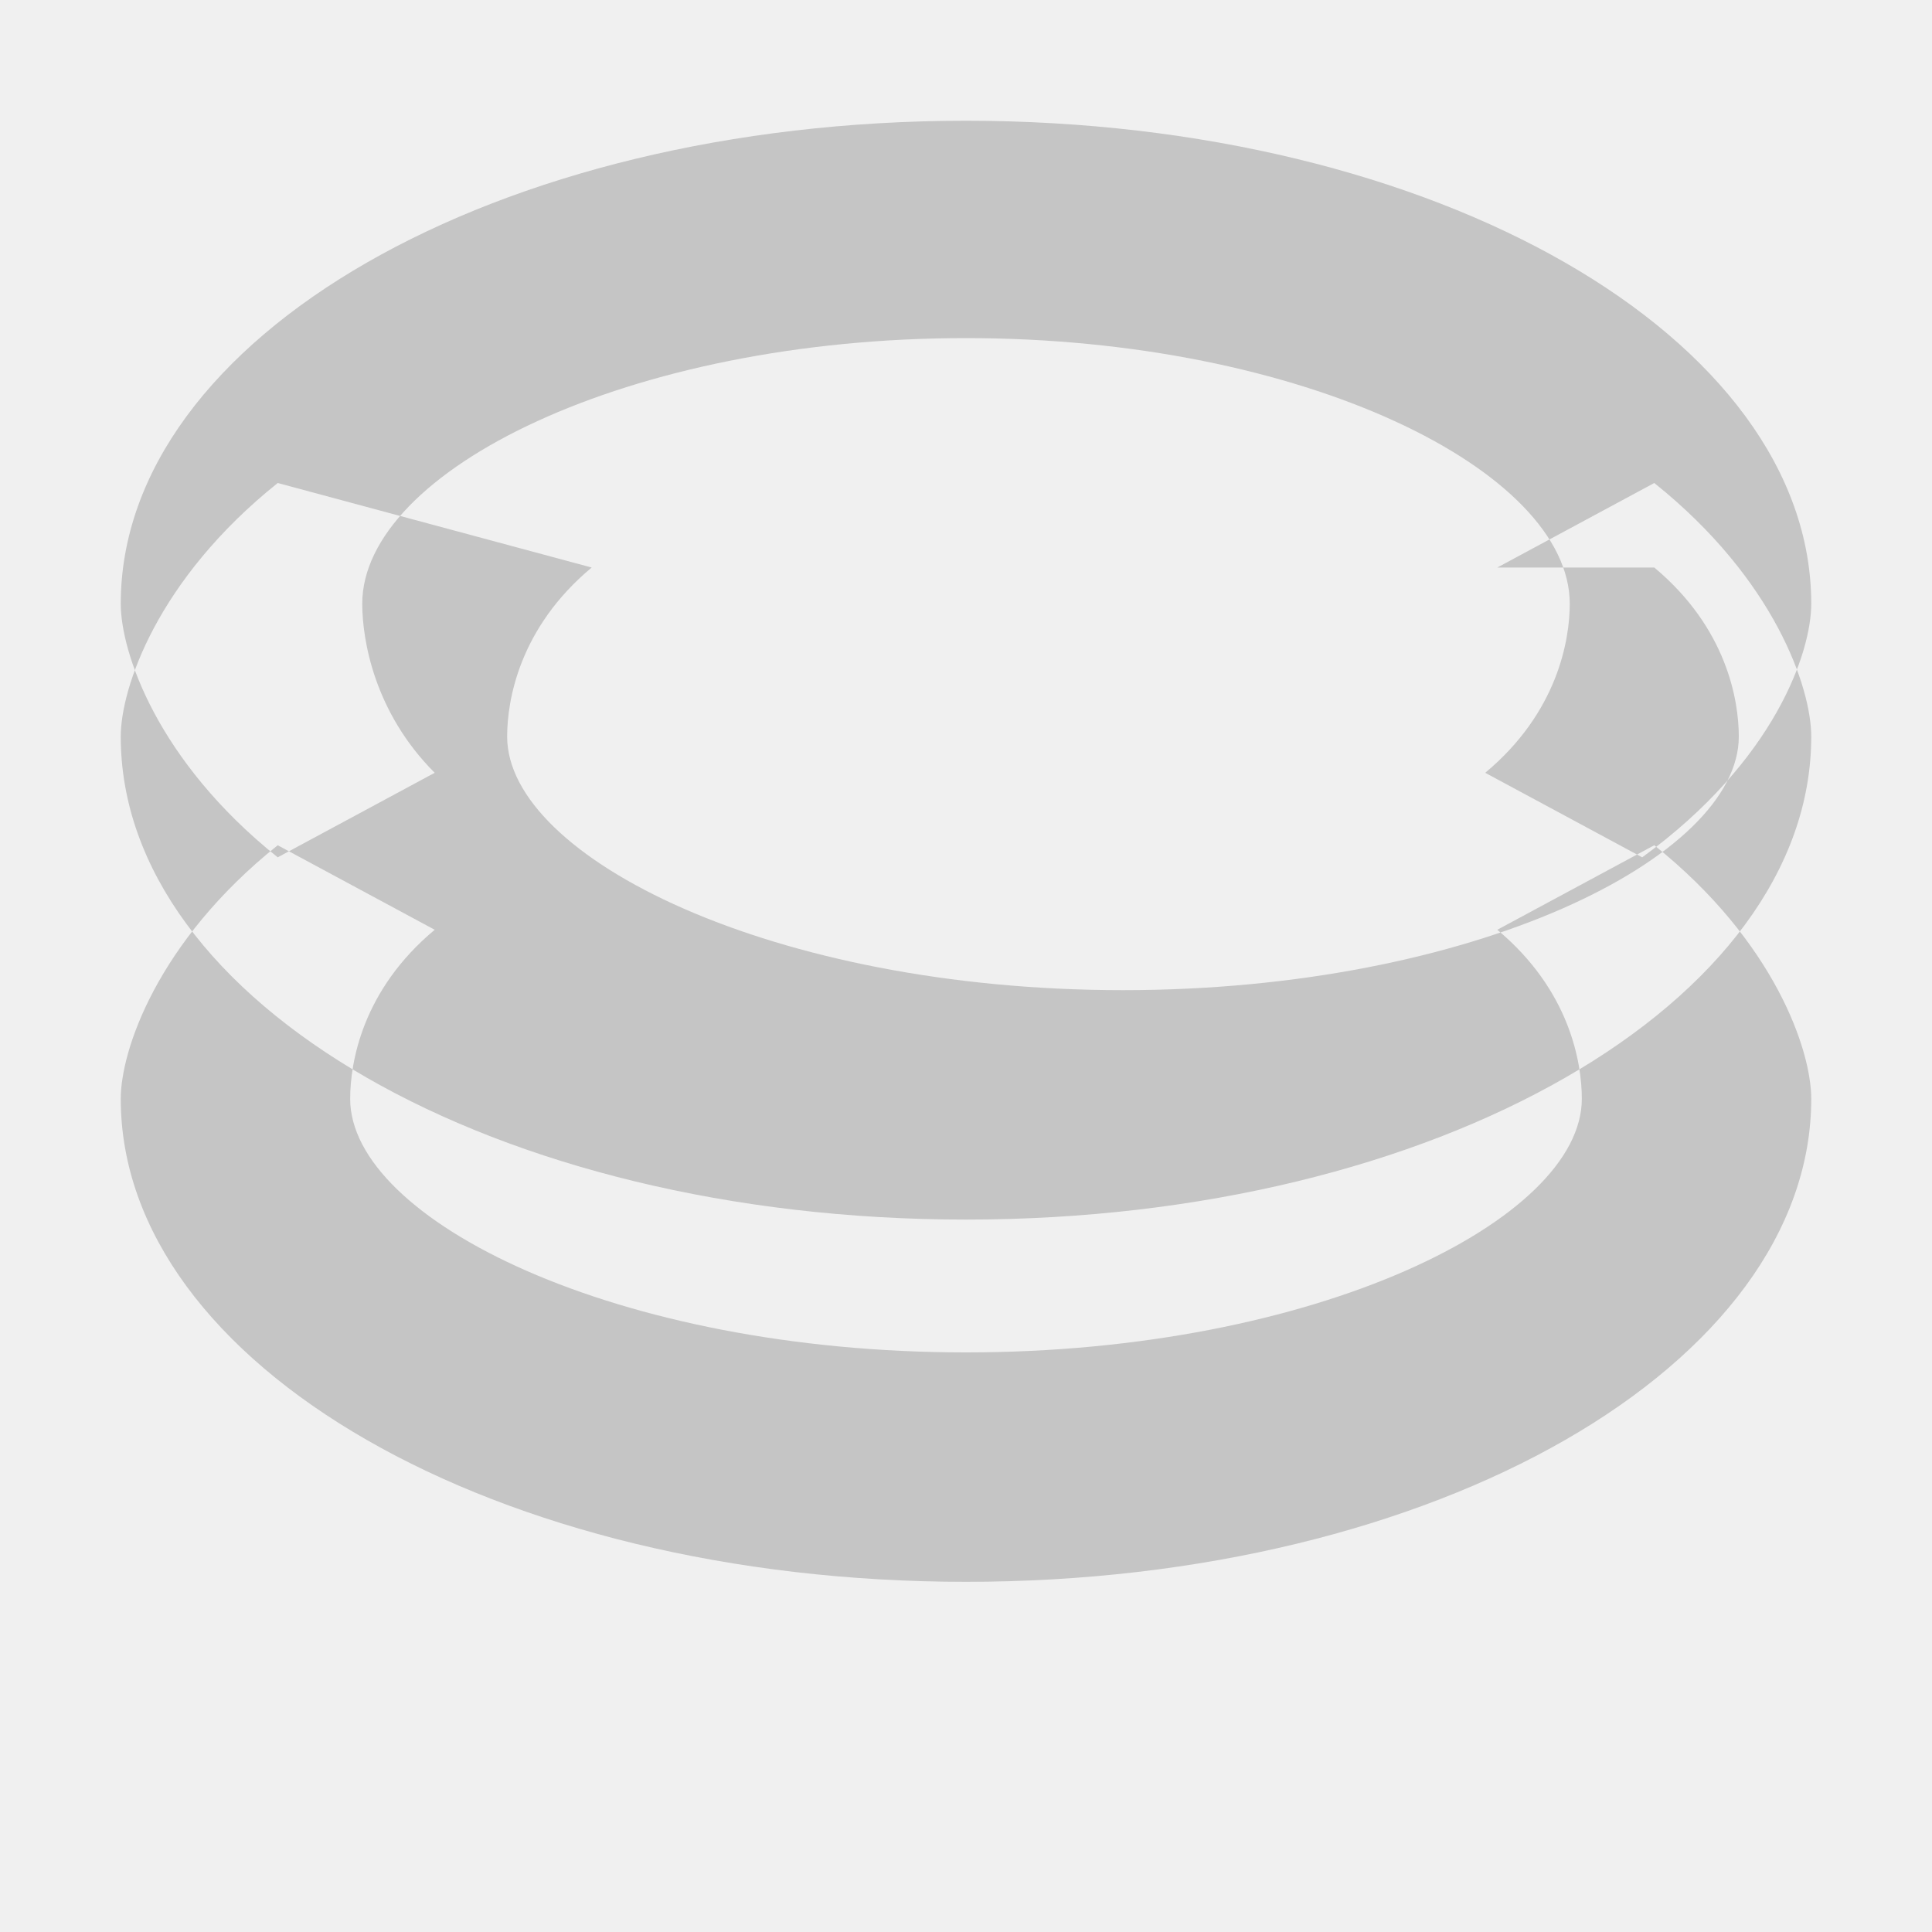
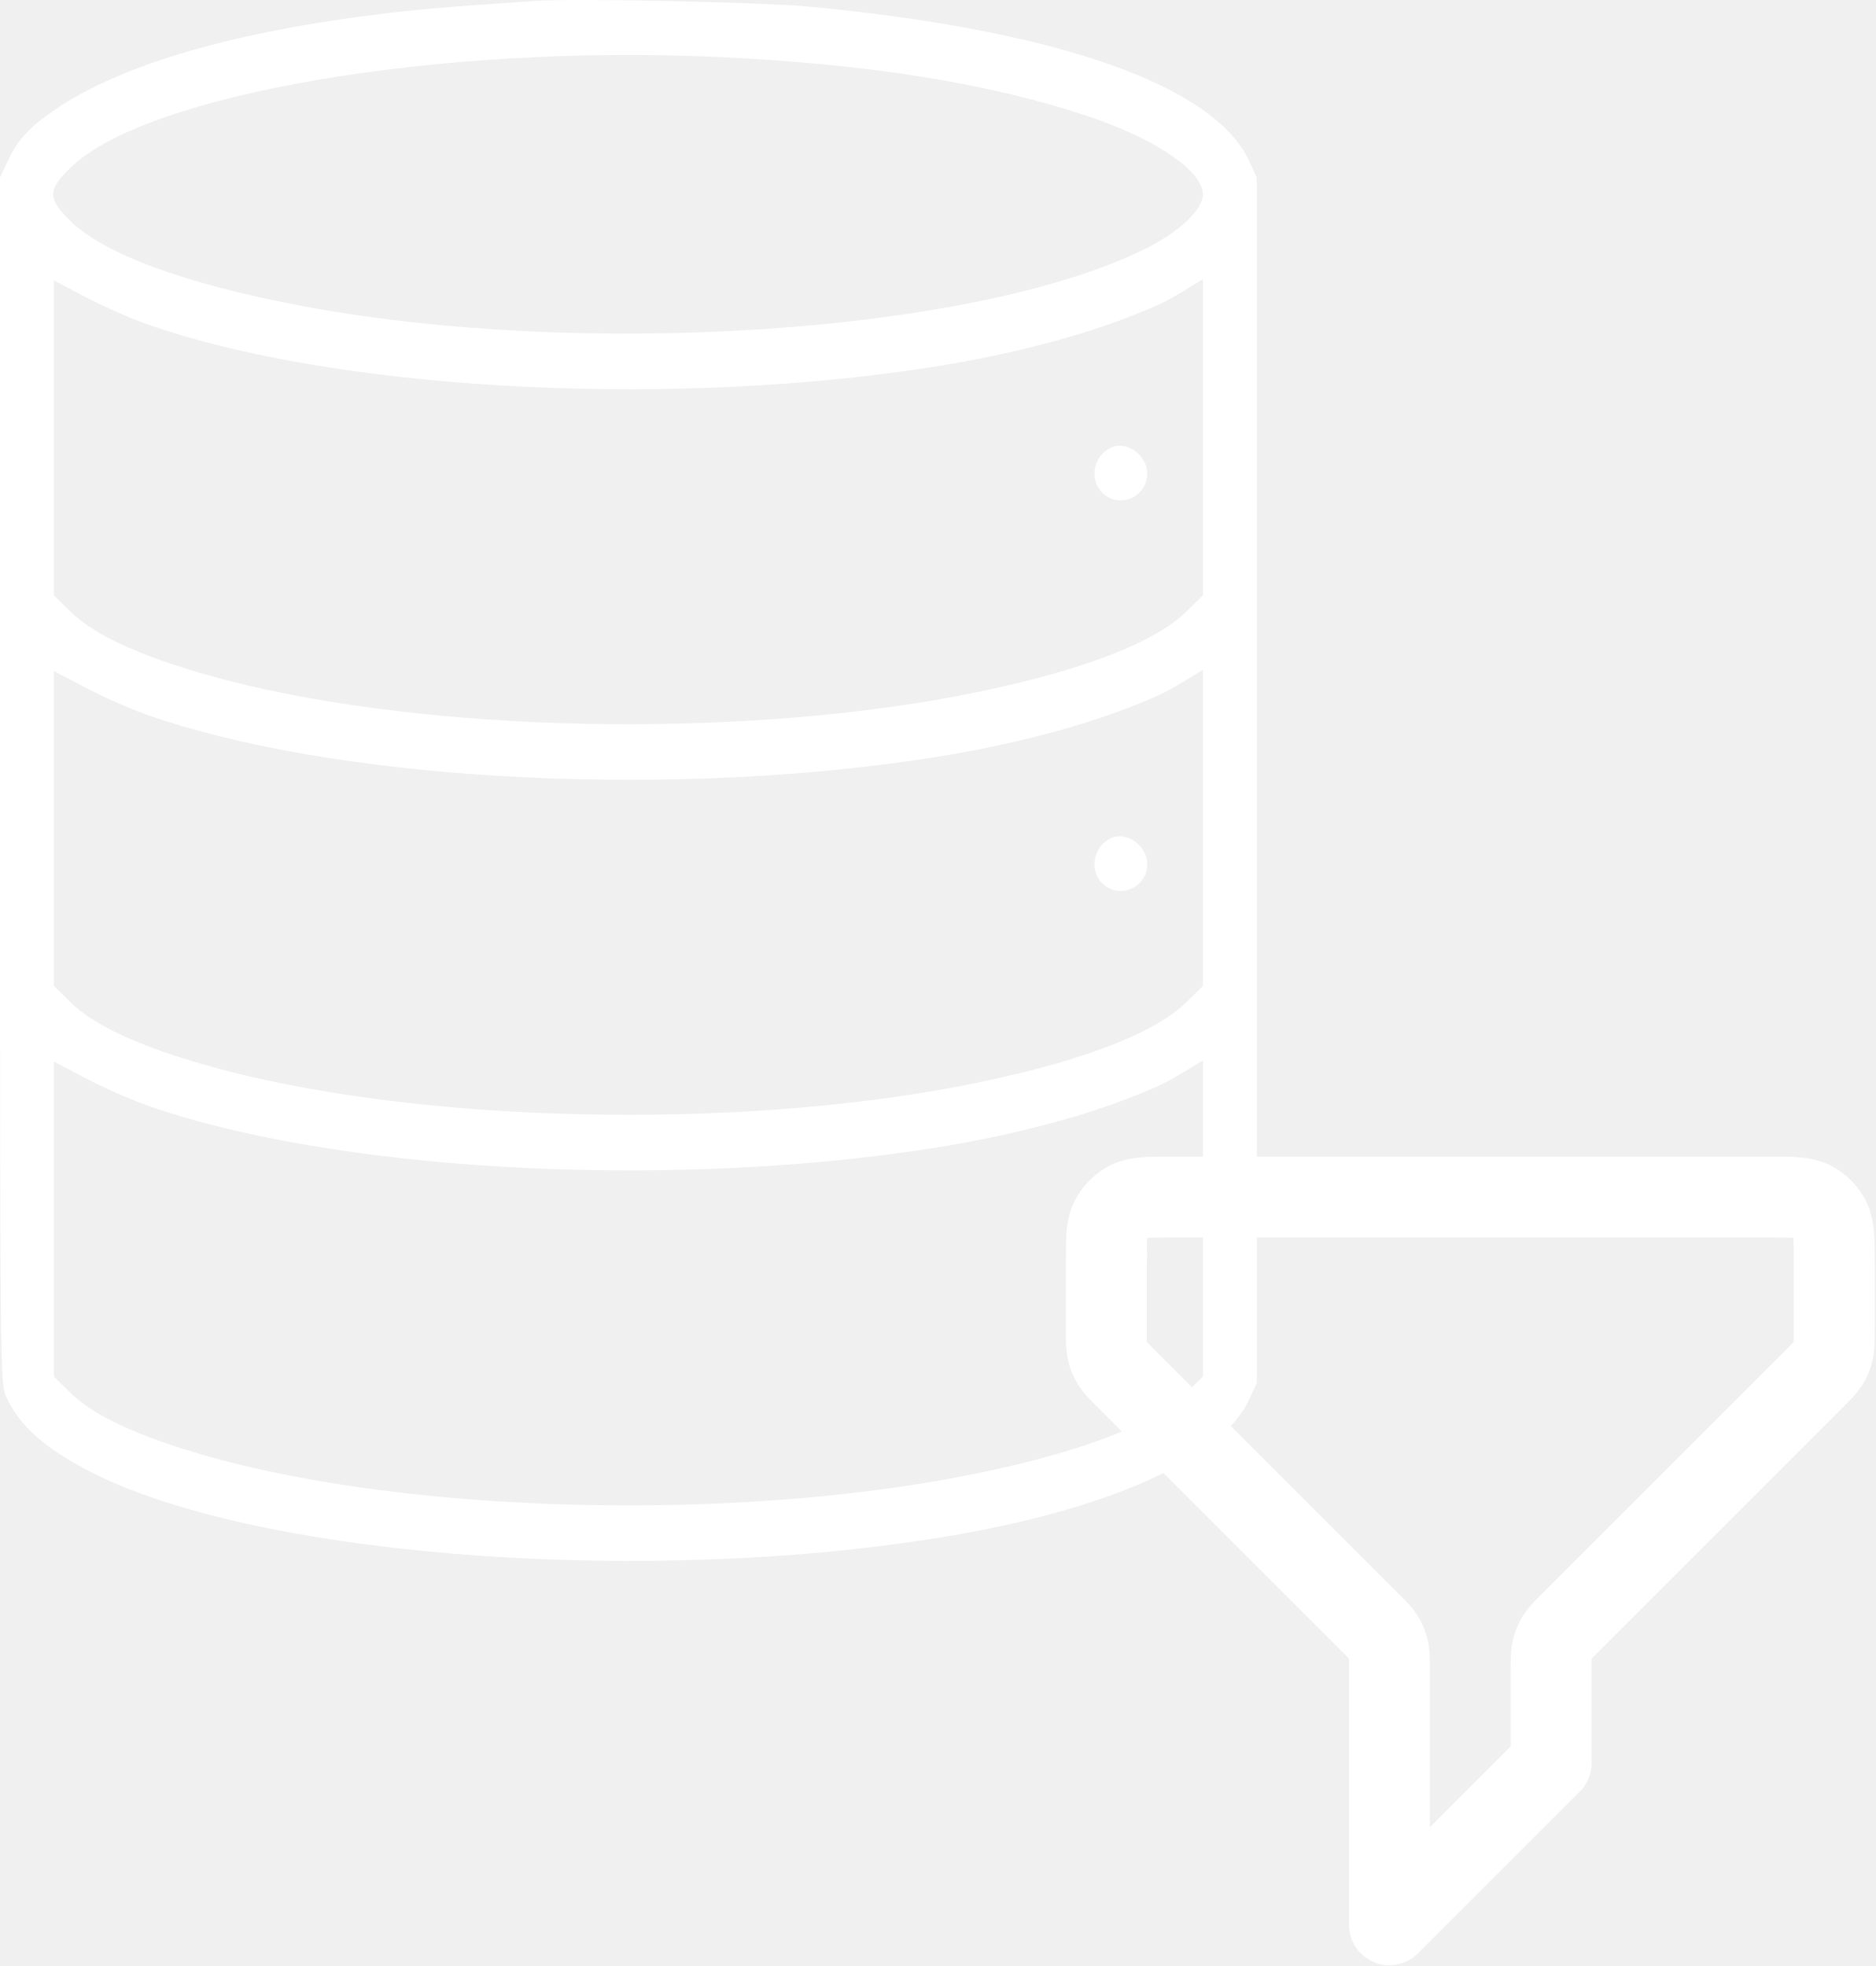
- <svg xmlns="http://www.w3.org/2000/svg" width="16" height="16" viewBox="0 0 16 16" fill="none">
-   <path fill="#C5C5C5" fill-rule="evenodd" clip-rule="evenodd" d="M8 11.2c-2.9 0-5.1-1.1-5.1-2.1 0-.3.1-.9.7-1.4L2.3 7c-1 .8-1.3 1.7-1.3 2.1 0 2.2 3.1 4 7 4s7-1.8 7-4c0-.4-.3-1.3-1.3-2.1l-1.3.7c.6.5.7 1.1.7 1.4 0 1-2.2 2.1-5.1 2.1zm5.7-6.5c.6.5.7 1.1.7 1.4 0 1-2.2 2.1-5.1 2.1-2.9 0-5.1-1.1-5.1-2.1 0-.3.1-.9.7-1.4L2.3 4C1.3 4.8 1 5.7 1 6.1c0 2.2 3.1 4 7 4s7-1.8 7-4c0-.4-.3-1.3-1.3-2.1l-1.3.7zM8 1C4.1 1 1 2.8 1 5c0 .4.3 1.3 1.3 2.1l1.3-.7C3.1 5.9 3 5.3 3 5c0-1.1 2.2-2.2 5-2.2s5 1.1 5 2.2c0 .3-.1.9-.7 1.4l1.3.7C14.7 6.3 15 5.4 15 5c0-2.2-3.1-4-7-4z" />
+ <svg xmlns="http://www.w3.org/2000/svg" width="1546" height="1621" viewBox="0 0 1546 1621" fill="none">
+   <path d="M912 1040.33C912 1021.66 912 1012.33 915.633 1005.2C918.829 998.928 923.928 993.829 930.2 990.633C937.331 987 946.665 987 965.333 987H1458.67C1477.34 987 1486.67 987 1493.8 990.633C1500.07 993.829 1505.17 998.928 1508.37 1005.2C1512 1012.33 1512 1021.66 1512 1040.33V1098.24C1512 1106.39 1512 1110.47 1511.08 1114.31C1510.26 1117.71 1508.92 1120.96 1507.09 1123.94C1505.03 1127.31 1502.14 1130.19 1496.38 1135.95L1294.29 1338.05C1288.52 1343.81 1285.64 1346.69 1283.58 1350.06C1281.75 1353.04 1280.4 1356.29 1279.59 1359.69C1278.67 1363.53 1278.67 1367.61 1278.67 1375.76V1453.67L1145.33 1587V1375.76C1145.33 1367.61 1145.33 1363.53 1144.41 1359.69C1143.6 1356.29 1142.25 1353.04 1140.42 1350.06C1138.36 1346.69 1135.48 1343.81 1129.71 1338.05L927.621 1135.95C921.856 1130.19 918.973 1127.31 916.912 1123.94C915.084 1120.96 913.738 1117.71 912.921 1114.31C912 1110.47 912 1106.39 912 1098.24V1040.33Z" stroke="white" stroke-width="66.667" stroke-linecap="round" stroke-linejoin="round" />
+   <path d="M441.533 0.748C367.287 5.78 343.607 7.793 309.567 12.07C185.247 27.669 93.24 55.597 40.453 93.84C22.2 106.923 13.567 116.987 5.92 133.844L0 146.424V643.333C0 1132.69 0.247 1140.49 4.933 1151.31C15.787 1175.47 37 1194.34 75.48 1213.96C207.2 1281.14 509.86 1306.55 754.8 1270.82C904.033 1249.18 1006.15 1205.66 1029.83 1153.58L1036 1140.24V643.333V146.424L1029.83 133.09C1001.22 70.19 870.487 24.399 664.767 5.277C625.547 1.755 473.107 -1.516 441.533 0.748ZM593.233 47.042C716.32 52.829 814.987 68.68 895.4 95.35C951.393 113.716 991.6 140.889 991.6 160.262C991.6 173.094 971.127 192.215 941.773 206.305C799.94 274.992 479.027 296.126 246.667 251.844C151.7 233.729 85.347 209.324 57.72 181.9C39.22 163.785 39.22 156.74 57.72 138.625C119.633 77.486 361.86 36.224 593.233 47.042ZM120.867 267.192C272.073 320.531 537.98 336.382 754.8 304.68C823.127 294.868 888.247 278.514 936.1 259.141C957.067 250.838 962 248.322 982.967 235.49L991.6 230.207V360.535V490.864L978.28 503.947C950.653 531.371 884.3 555.776 789.333 573.891C603.347 609.115 354.707 603.832 188.7 561.311C122.84 544.203 79.18 525.333 57.72 503.947L44.4 490.864V361.038V231.213L69.807 244.548C83.62 251.844 106.56 262.16 120.867 267.192ZM120.867 589.239C272.073 642.578 537.98 658.429 754.8 626.727C823.127 616.915 888.247 600.561 936.1 581.188C957.067 572.885 962 570.369 982.967 557.537L991.6 552.254V682.582V812.911L978.28 825.994C950.653 853.418 884.3 877.823 789.333 895.939C603.347 931.162 354.707 925.879 188.7 883.359C122.84 866.25 79.18 847.38 57.72 825.994L44.4 812.911V683.086V553.26L69.807 566.595C83.62 573.891 106.56 584.207 120.867 589.239ZM120.867 911.286C272.073 964.625 537.98 980.476 754.8 948.774C823.127 938.962 888.247 922.608 936.1 903.235C957.067 894.932 962 892.416 982.967 879.585L991.6 874.301V1004.63V1134.96L978.28 1148.04C950.653 1175.47 884.3 1199.87 789.333 1217.99C603.347 1253.21 354.707 1247.93 188.7 1205.41C122.84 1188.3 79.18 1169.43 57.72 1148.04L44.4 1134.96V1005.13V875.307L69.807 888.642C83.62 895.939 106.56 906.254 120.867 911.286Z" fill="white" />
+   <path d="M916.368 368.838C901.568 375.128 897.375 395.004 908.475 406.075C922.042 419.913 945.722 410.1 945.722 390.476C945.722 375.631 929.195 363.303 916.368 368.838Z" fill="white" />
+   <path d="M916.368 690.885C901.568 697.175 897.375 717.051 908.475 728.122C922.042 741.96 945.722 732.147 945.722 712.523C945.722 697.678 929.195 685.35 916.368 690.885Z" fill="white" />
+   <path d="M916.368 1012.93C901.568 1019.22 897.375 1039.1 908.475 1050.17C922.042 1064.01 945.722 1054.2 945.722 1034.57C945.722 1019.73 929.195 1007.4 916.368 1012.93Z" fill="white" />
</svg>
